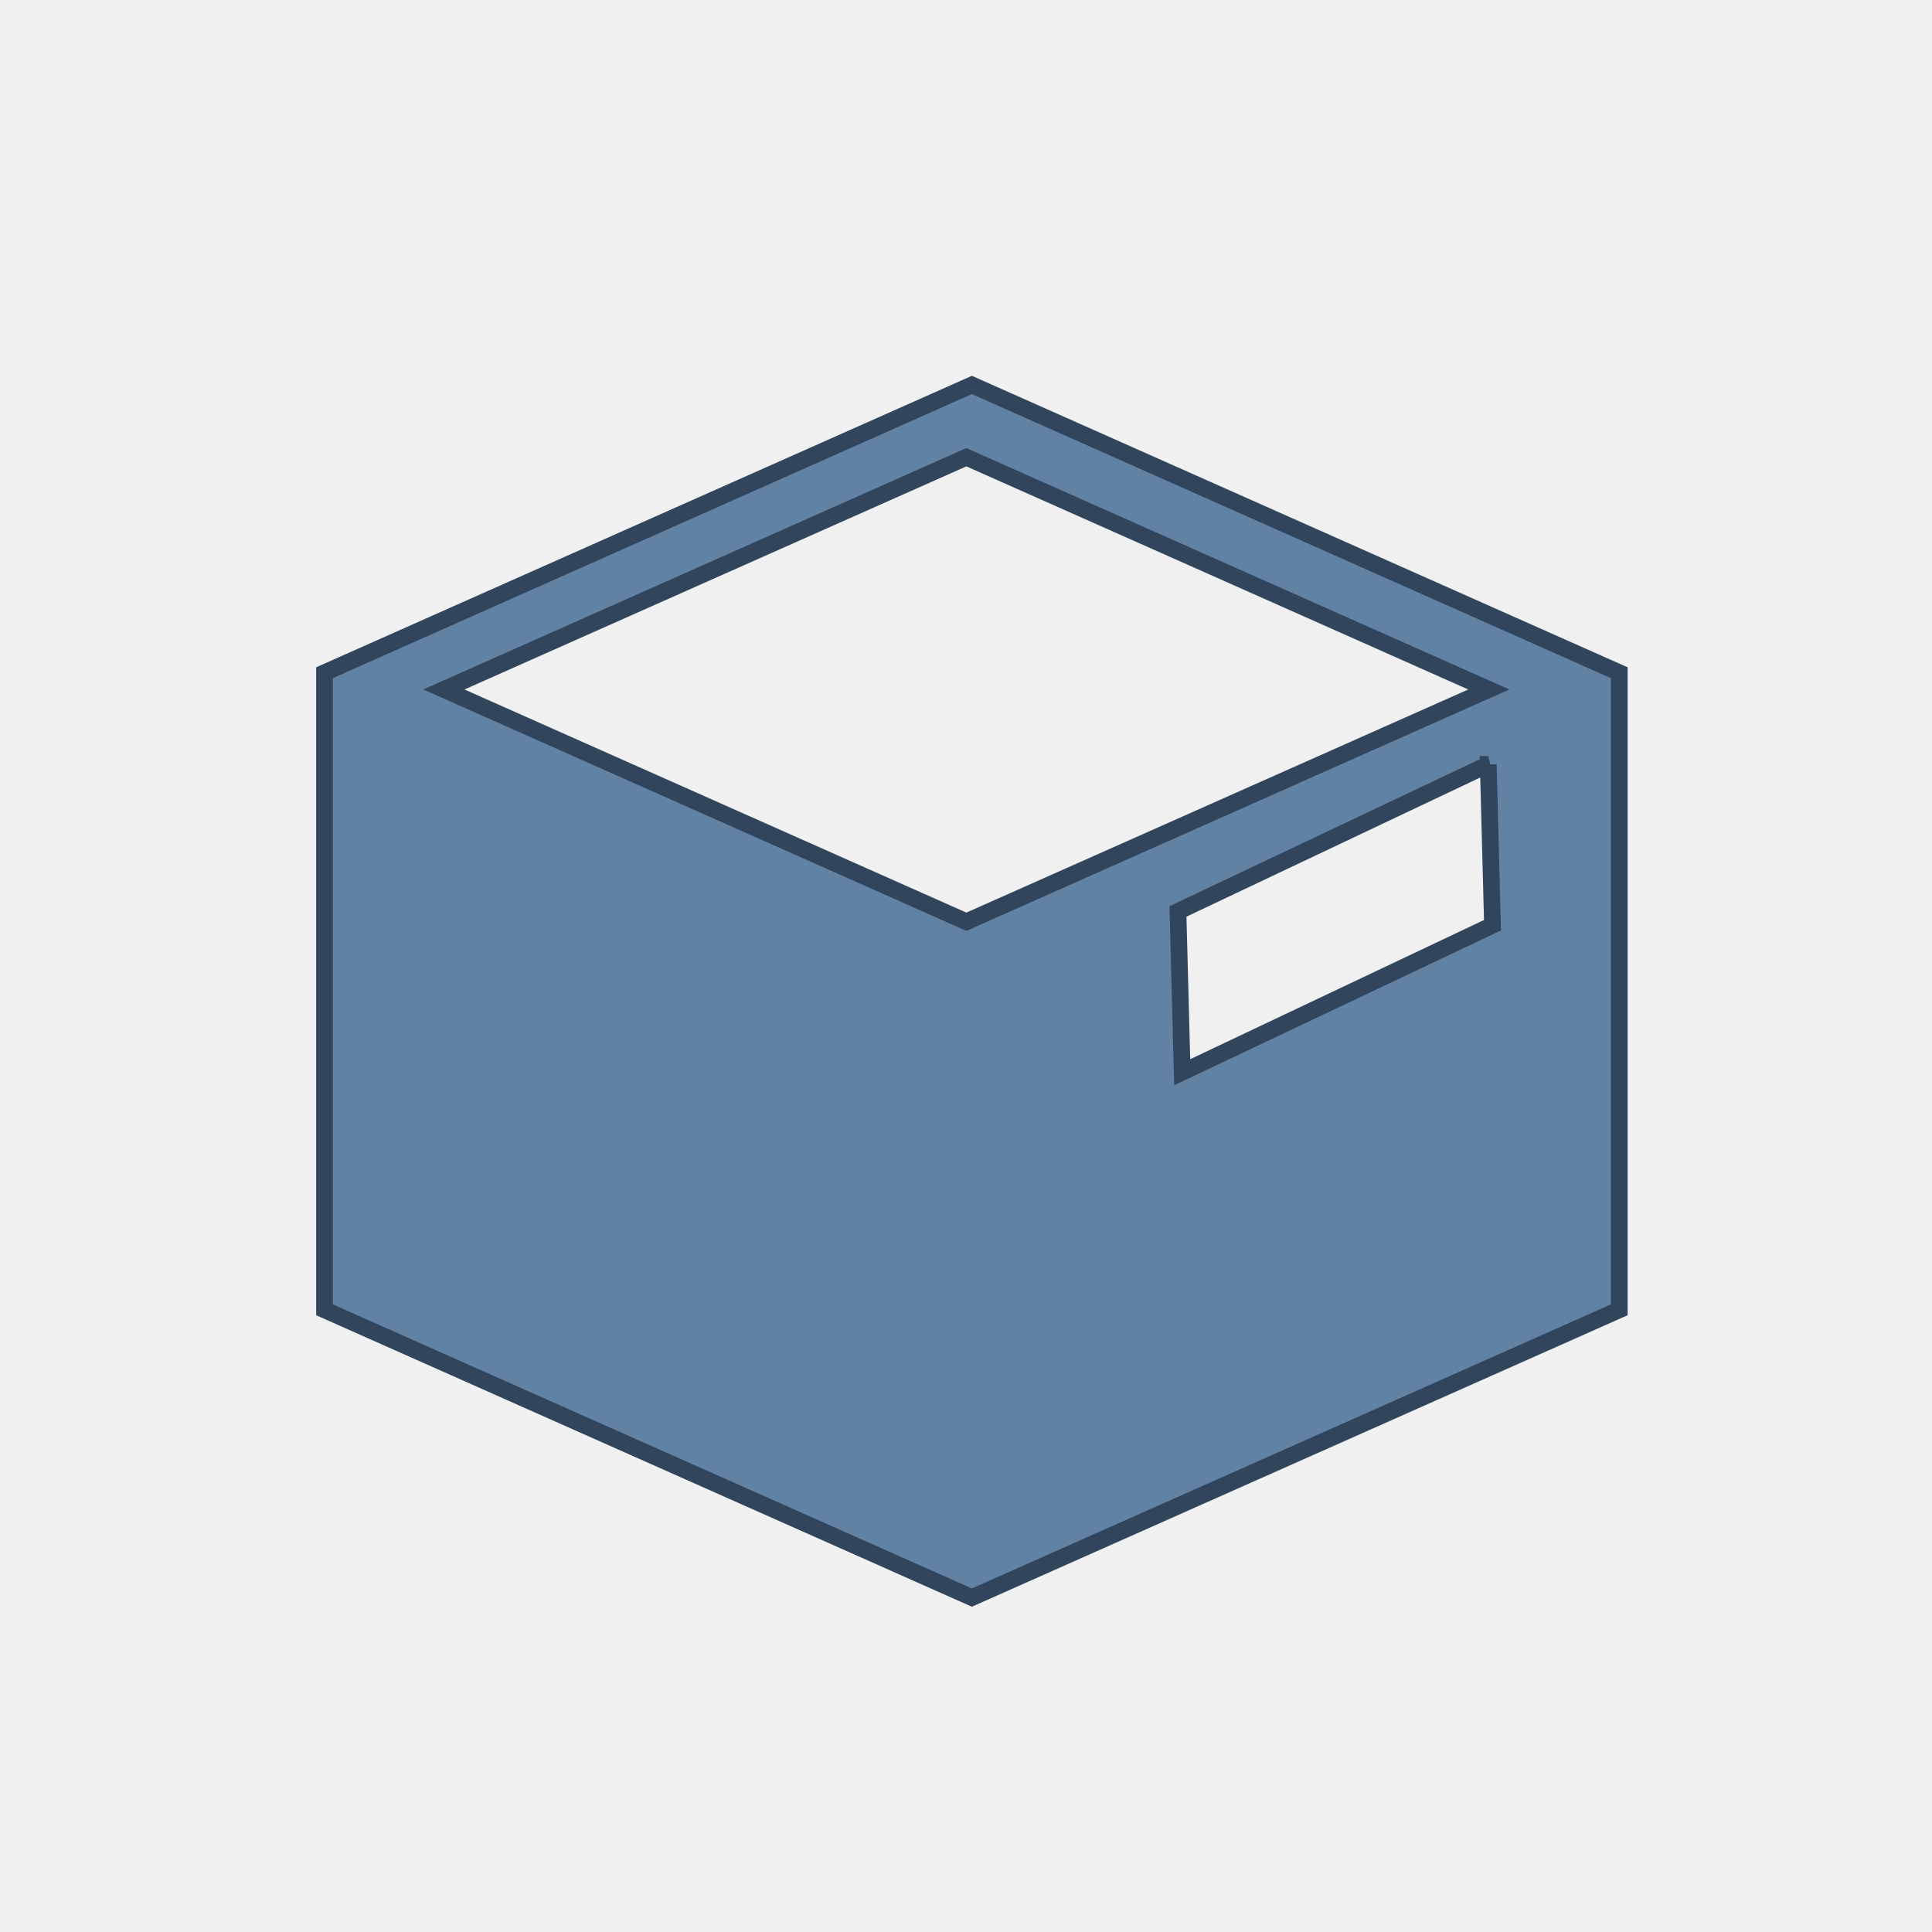
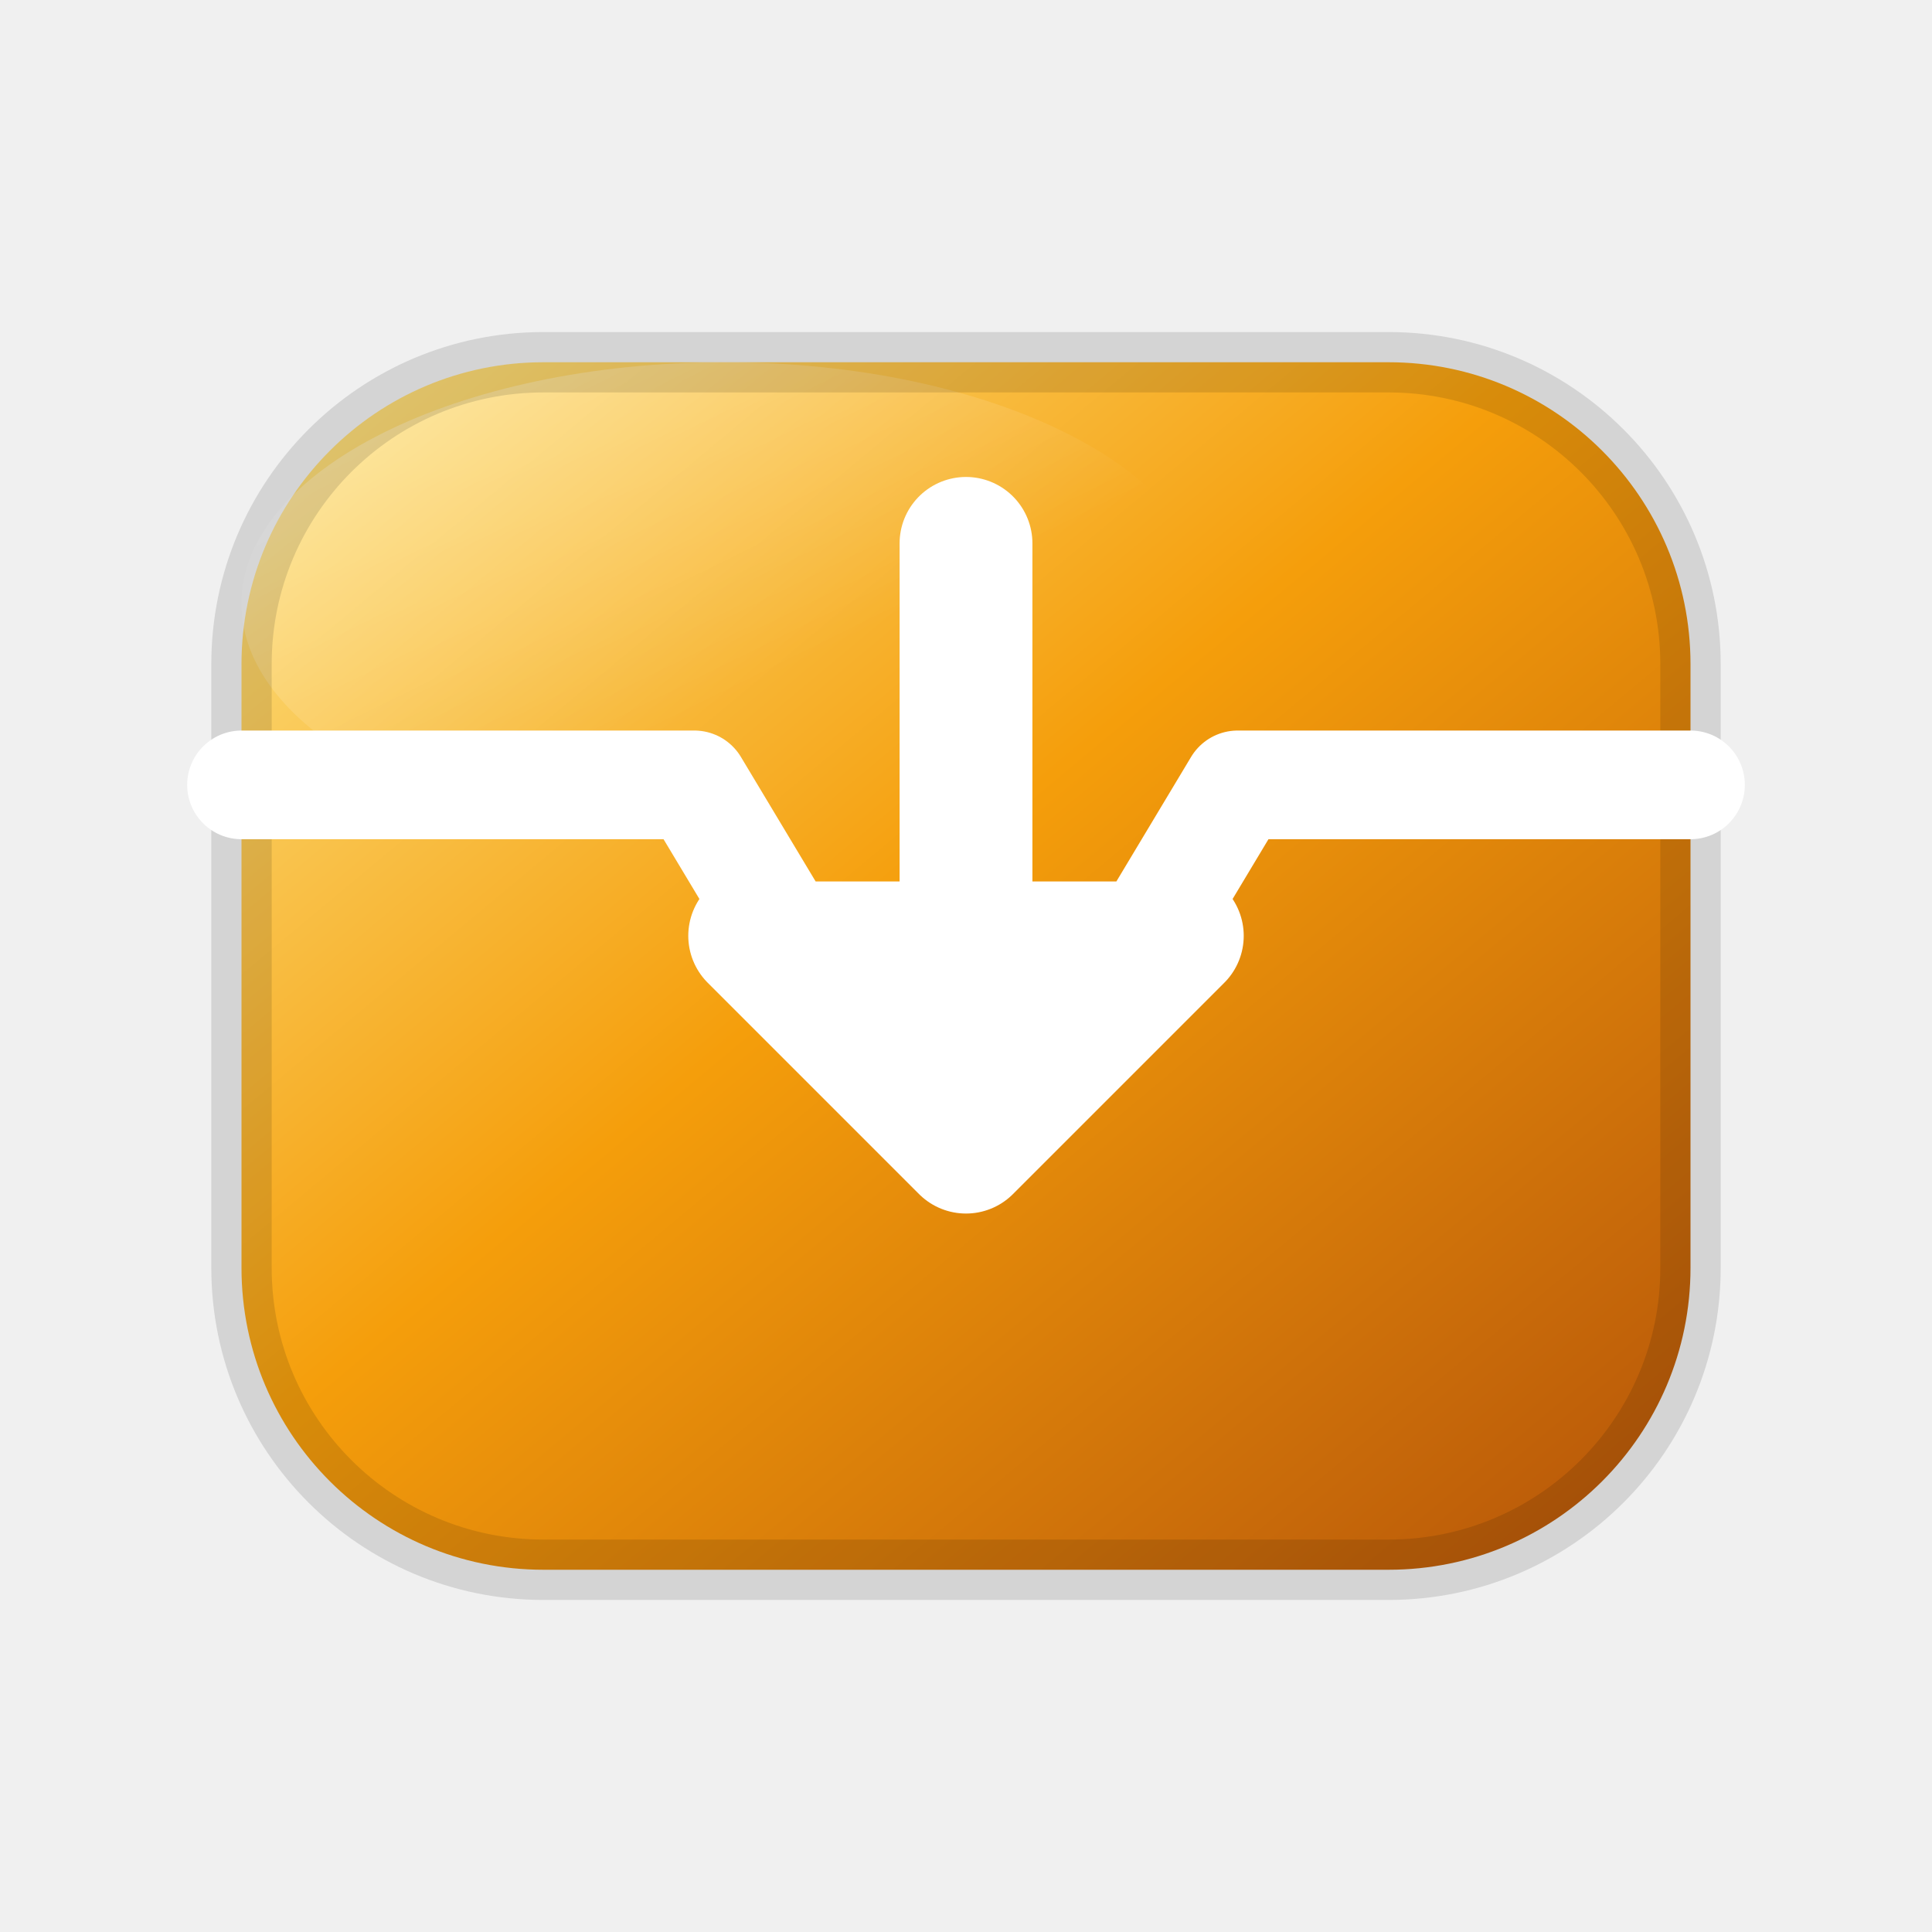
- <svg xmlns="http://www.w3.org/2000/svg" width="64px" height="64px" id="svg2985" version="1.1">
-   <defs id="defs2987">
-     </defs>
-   <g id="layer1">
-     <ellipse r="19.323" cy="31.915" cx="32.085" id="ellipse3992" style="fill:#ff0000;fill-rule:evenodd;stroke:#000000;stroke-width:1.246px;stroke-linecap:butt;stroke-linejoin:miter;stroke-opacity:1" />
-     <path style="fill:#6282a3;fill-opacity:1;stroke:#31465d;stroke-width:0.554;stroke-opacity:1" d="m 32.195,12.752 -21.445,9.533 0,21.104 21.445,9.533 21.445,-9.533 0,-21.104 -21.445,-9.533 z m -0.183,2.394 17.307,7.694 -17.307,7.694 -17.307,-7.694 17.307,-7.694 z m 17.289,10.177 0.14,5.326 -10.279,4.87 -0.141,-5.326 10.281,-4.87 z" id="rect4170" />
-   </g>
+ <svg xmlns="http://www.w3.org/2000/svg" width="32" height="32" viewBox="0 0 32 32" fill="none">
+   <defs>
+     <linearGradient id="gEmerald" x1="0%" y1="0%" x2="100%" y2="100%">
+       <stop offset="0%" stop-color="#6EE7B7" />
+       <stop offset="45%" stop-color="#10B981" />
+       <stop offset="100%" stop-color="#047857" />
+     </linearGradient>
+     <linearGradient id="gBlue" x1="0%" y1="0%" x2="100%" y2="100%">
+       <stop offset="0%" stop-color="#60A5FA" />
+       <stop offset="50%" stop-color="#2563EB" />
+       <stop offset="100%" stop-color="#1D4ED8" />
+     </linearGradient>
+     <linearGradient id="gCyan" x1="0%" y1="0%" x2="100%" y2="100%">
+       <stop offset="0%" stop-color="#38BDF8" />
+       <stop offset="55%" stop-color="#0284C7" />
+       <stop offset="100%" stop-color="#0369A1" />
+     </linearGradient>
+     <linearGradient id="gViolet" x1="0%" y1="0%" x2="100%" y2="100%">
+       <stop offset="0%" stop-color="#C4B5FD" />
+       <stop offset="45%" stop-color="#8B5CF6" />
+       <stop offset="100%" stop-color="#5B21B6" />
+     </linearGradient>
+     <linearGradient id="gAmber" x1="0%" y1="0%" x2="100%" y2="100%">
+       <stop offset="0%" stop-color="#FDE68A" />
+       <stop offset="45%" stop-color="#F59E0B" />
+       <stop offset="100%" stop-color="#B45309" />
+     </linearGradient>
+     <linearGradient id="gRed" x1="0%" y1="0%" x2="100%" y2="100%">
+       <stop offset="0%" stop-color="#FCA5A5" />
+       <stop offset="45%" stop-color="#EF4444" />
+       <stop offset="100%" stop-color="#B91C1C" />
+     </linearGradient>
+     <linearGradient id="gSlate" x1="0%" y1="0%" x2="100%" y2="100%">
+       <stop offset="0%" stop-color="#94A3B8" />
+       <stop offset="50%" stop-color="#475569" />
+       <stop offset="100%" stop-color="#334155" />
+     </linearGradient>
+     <linearGradient id="gDarkSlate" x1="0%" y1="0%" x2="100%" y2="100%">
+       <stop offset="0%" stop-color="#475569" />
+       <stop offset="50%" stop-color="#1E293B" />
+       <stop offset="100%" stop-color="#0F172A" />
+     </linearGradient>
+     <linearGradient id="gShine" x1="0%" y1="0%" x2="100%" y2="100%">
+       <stop offset="0%" stop-color="#FFFFFF" stop-opacity="0.35" />
+       <stop offset="60%" stop-color="#FFFFFF" stop-opacity="0" />
+     </linearGradient>
+   </defs>
+   <rect x="4" y="6" width="24" height="20" rx="5" fill="url(#gAmber)" />
+   <ellipse cx="12" cy="10" rx="8" ry="4" fill="url(#gShine)" />
+   <rect x="4" y="6" width="24" height="20" rx="5" fill="none" stroke="#000000" stroke-opacity="0.12" stroke-width="1" />
+   <path d="M4 13H11.5L13 15.5H19L20.5 13H28" stroke="#FFFFFF" stroke-width="1.8" stroke-linecap="round" stroke-linejoin="round" />
+   <path d="M16 9V19M12.5 15.5L16 19L19.5 15.5" stroke="#FFFFFF" stroke-width="2.2" stroke-linecap="round" stroke-linejoin="round" />
</svg>
